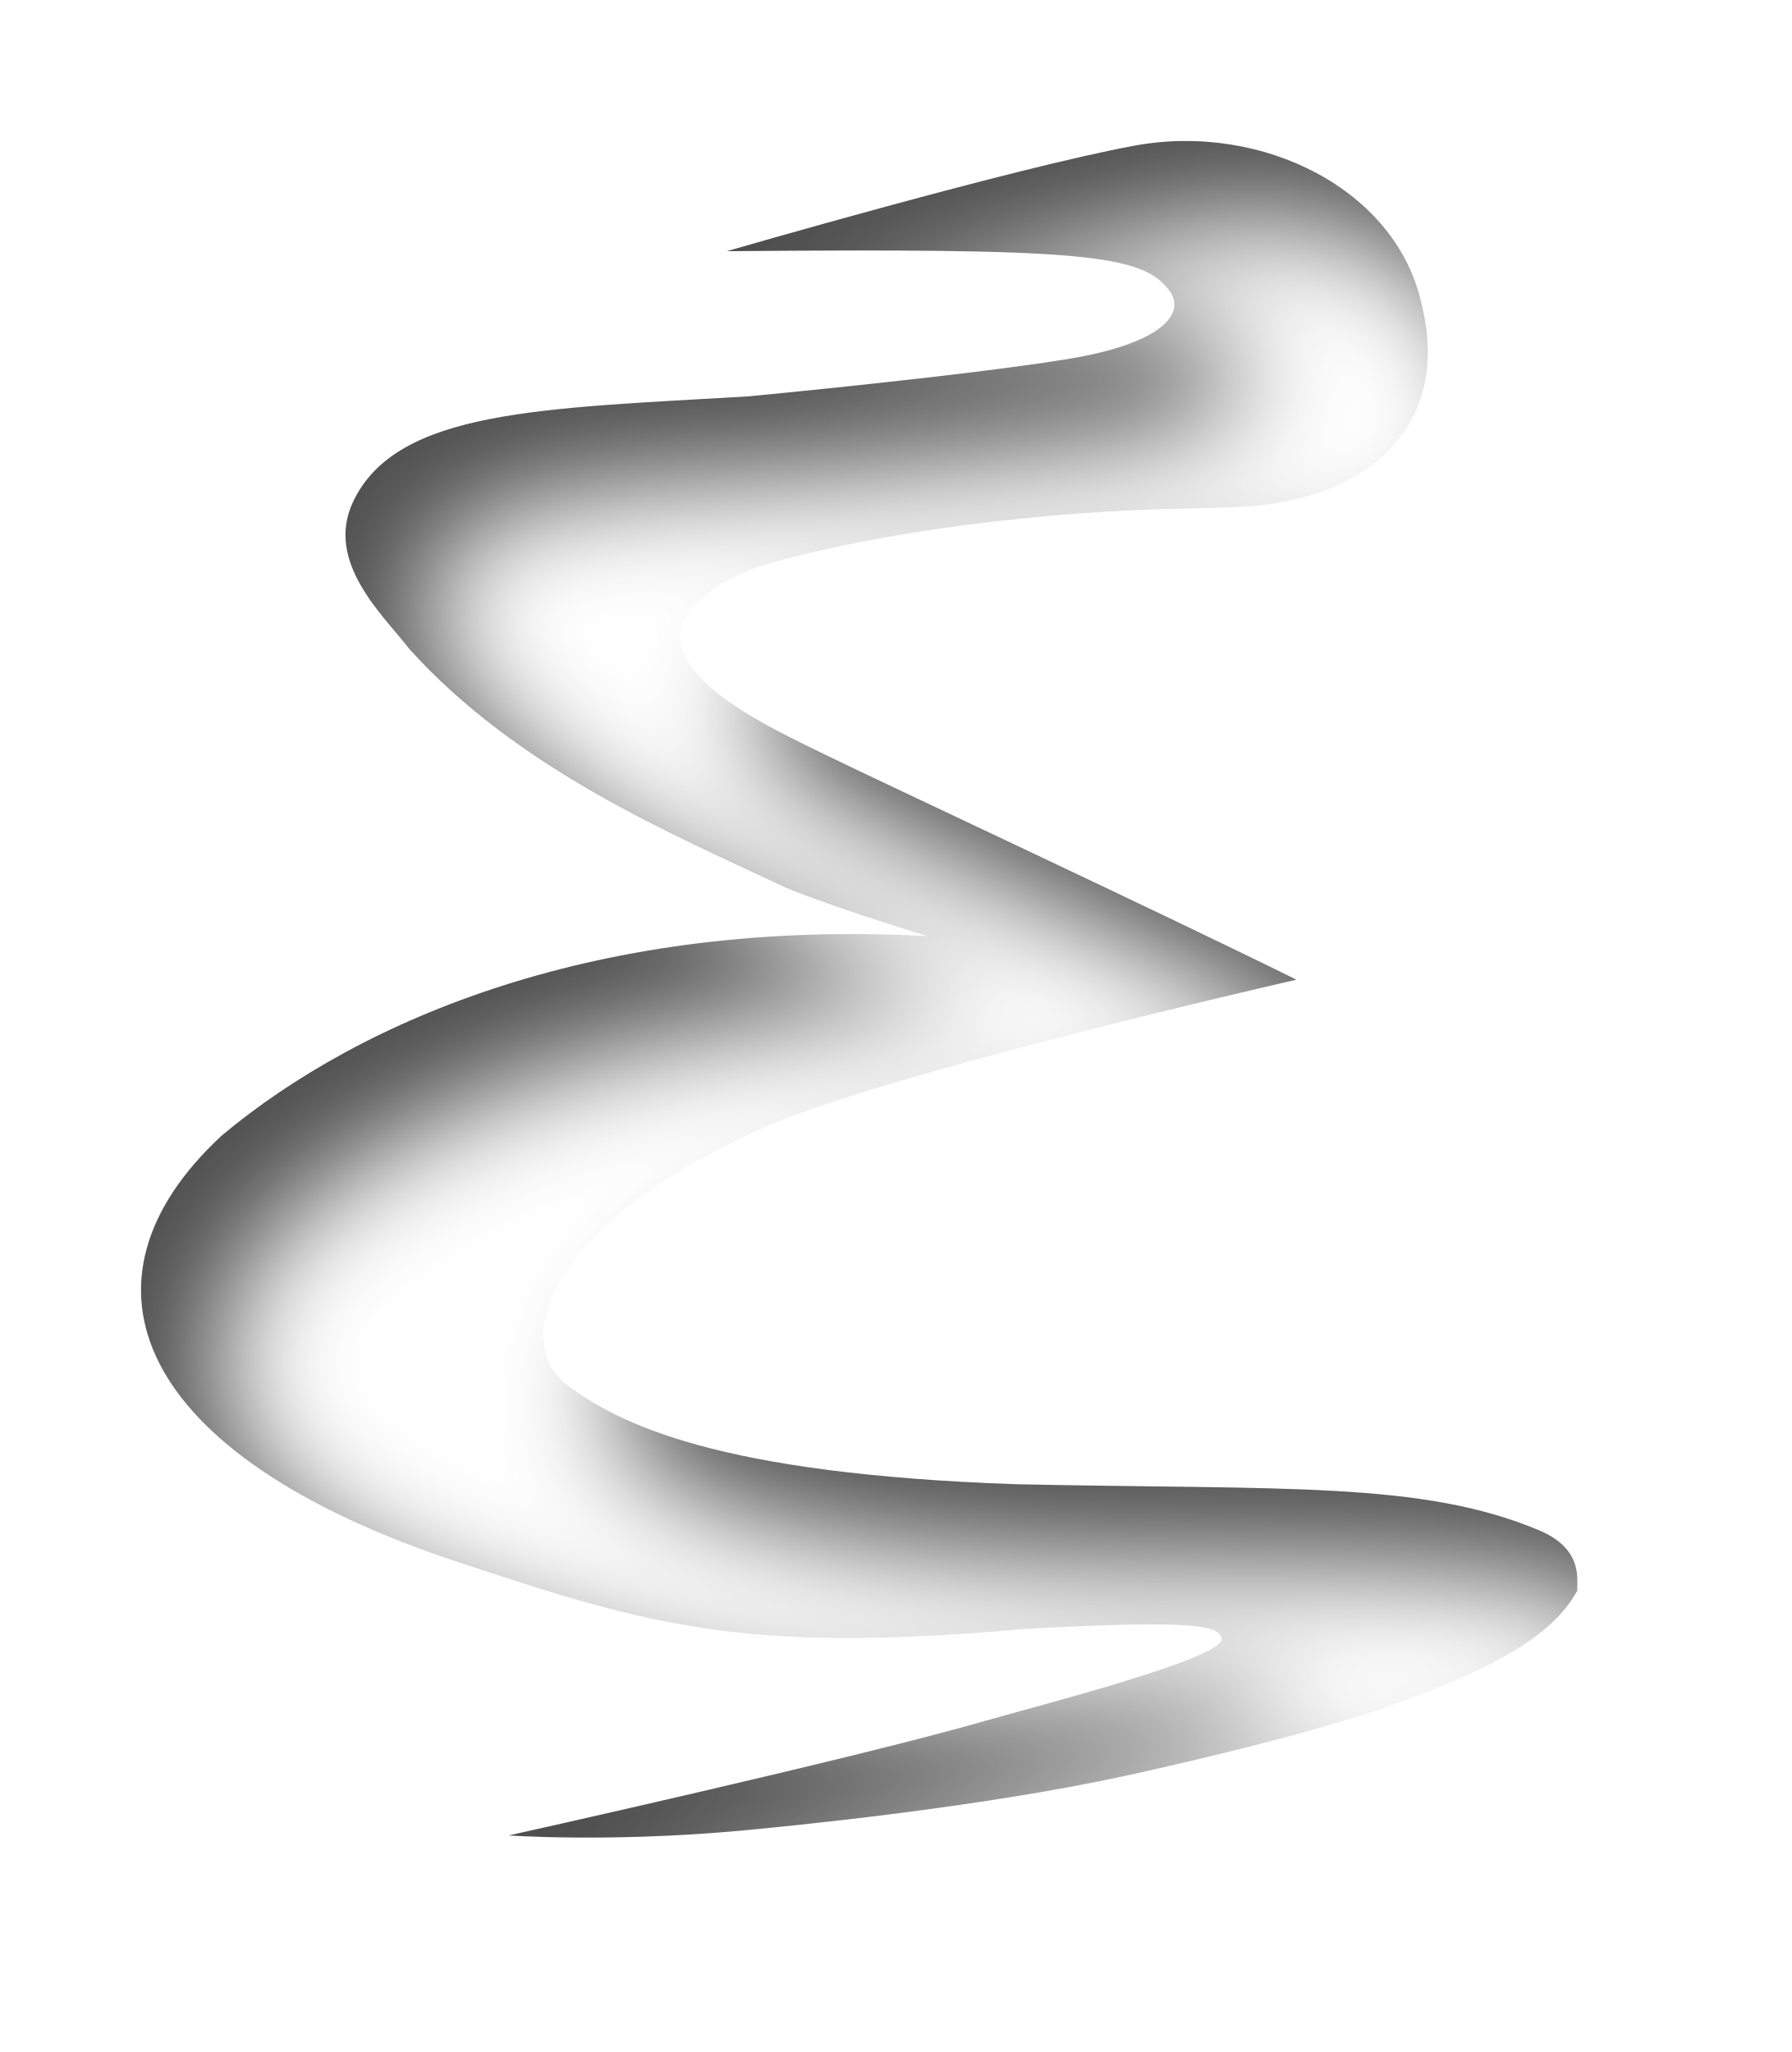
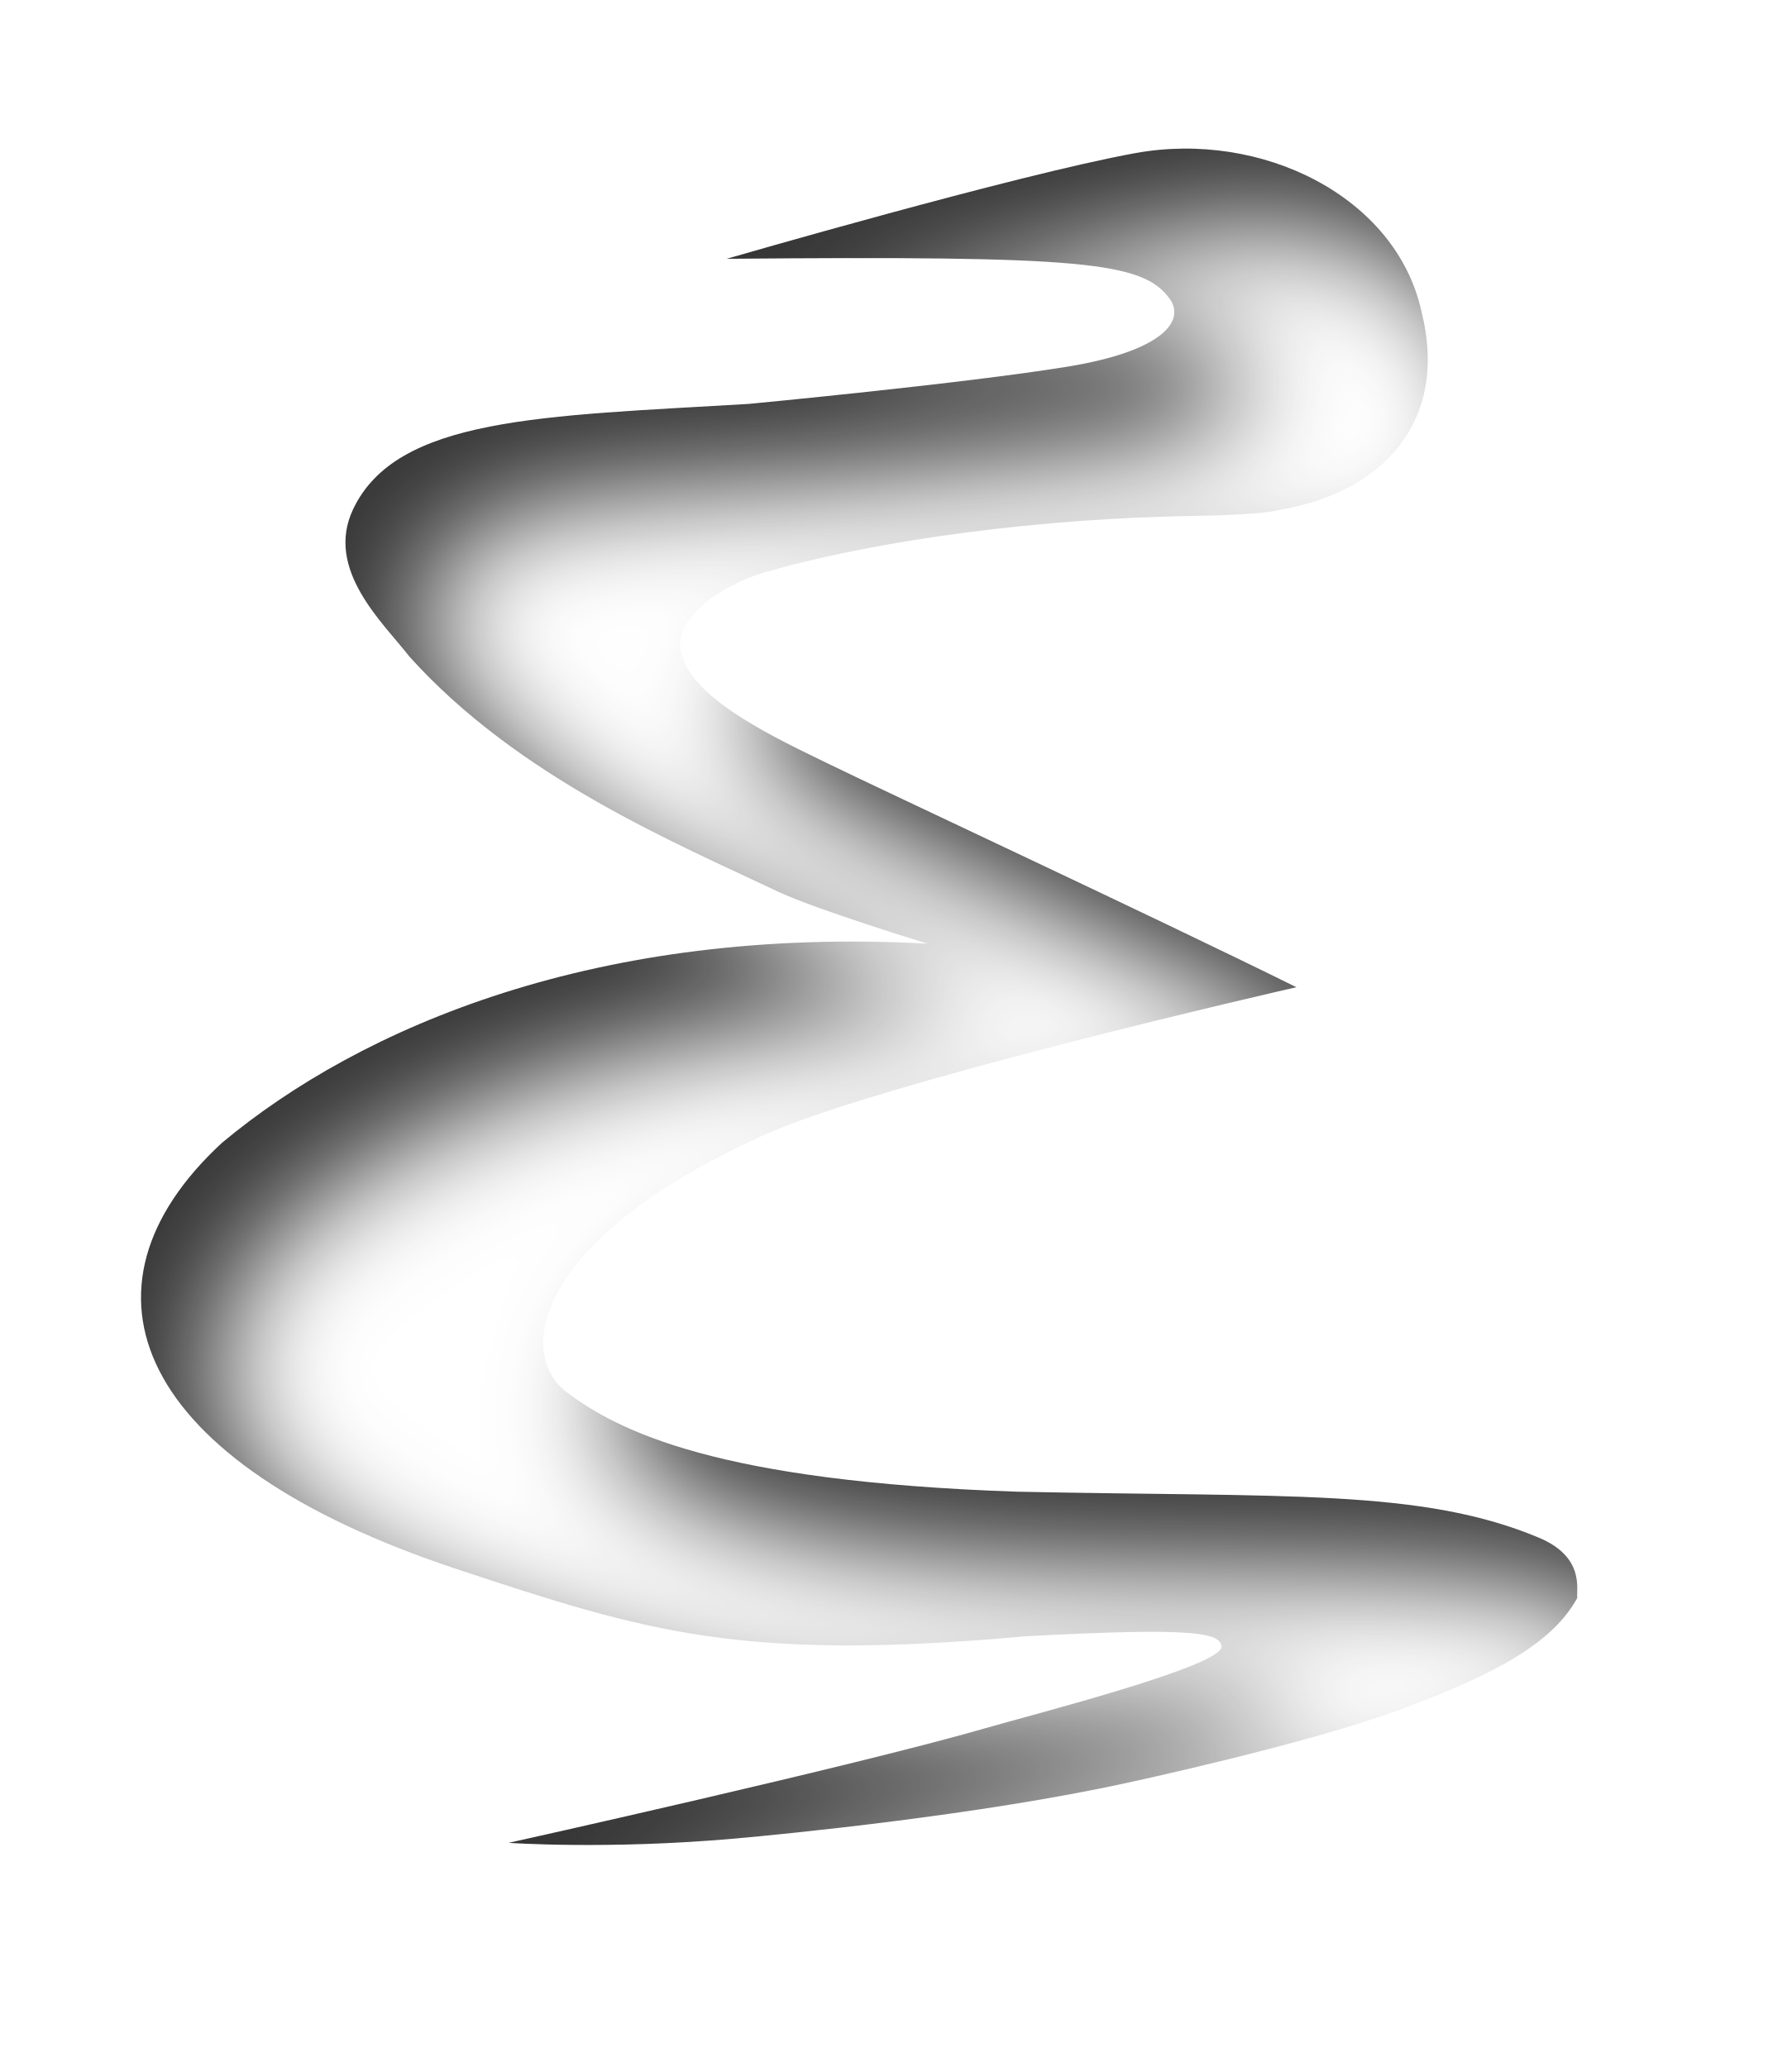
- <svg xmlns="http://www.w3.org/2000/svg" width="104.155mm" height="119.292mm" viewBox="0 0 104.155 119.292" version="1.1" id="svg63901">
+ <svg xmlns="http://www.w3.org/2000/svg" width="52mm" height="60mm" viewBox="0 0 104.155 119.292" version="1.1" id="svg63901">
  <defs id="defs63898">
    <filter style="color-interpolation-filters:sRGB" id="filter50638" x="-0.098" y="-0.083" width="1.247" height="1.209">
      <feGaussianBlur result="result0" in="SourceAlpha" stdDeviation="4" id="feGaussianBlur50632" />
      <feOffset dx="5" dy="5" result="result4" id="feOffset50634" />
      <feComposite in="SourceGraphic" in2="result4" operator="out" result="result3" id="feComposite50636" />
+       <feColorMatrix id="feColorMatrix2031" values="1 0 0 0 0 0 1 0 0 0 0 0 1 0 0 0 0 0 0.8 0 " />
    </filter>
  </defs>
  <g id="layer1" transform="translate(-49.10494,-26.51259)">
-     <path d="m 68.531,146.732 c 0,0 6.713,0.474 15.348,-0.287 c 3.497,-0.308 16.775,-1.612 26.703,-3.79 c 0,0 12.104,-2.59 18.579,-4.977 c 6.775,-2.497 10.462,-4.616 12.122,-7.619 c -0.069,-0.616 0.511,-2.797 -2.614,-4.108 c -7.988,-3.35 -17.253,-2.744 -35.585,-3.133 C 82.755,122.12 75.992,118.718 72.39,115.978 c -3.455,-2.78 -1.717,-10.472 13.085,-17.248 c 7.456,-3.608 36.685,-10.266 36.685,-10.266 c -9.844,-4.866 -28.2,-13.419 -31.973,-15.267 c -3.309,-1.62 -8.605,-4.059 -9.753,-7.01 c -1.301,-2.833 3.074,-5.274 5.518,-5.973 c 7.871,-2.27 18.983,-3.682 29.096,-3.84 c 5.083,-0.082 5.908,-0.407 5.908,-0.407 c 7.014,-1.164 11.632,-5.962 9.708,-13.562 c -1.727,-7.758 -10.836,-12.316 -19.492,-10.738 c -8.151,1.486 -27.798,7.193 -27.798,7.193 c 24.285,-0.21 28.349,0.195 30.165,2.733 c 1.072,1.499 -0.487,3.554 -6.964,4.612 C 99.524,47.356 84.867,48.743 84.867,48.743 c -14.061,0.835 -23.965,0.891 -26.936,7.18 c -1.941,4.109 2.07,7.742 3.827,10.015 c 7.428,8.26 18.157,12.715 25.063,15.996 c 2.598,1.234 10.223,3.566 10.223,3.566 c -22.404,-1.233 -38.566,5.647 -48.046,13.568 c -10.723,9.918 -5.979,21.74 15.988,29.018 c 12.975,4.299 19.41,6.321 38.764,4.578 c 11.4,-0.614 13.197,-0.248 13.311,0.687 c 0.16,1.318 -12.662,4.588 -16.162,5.598 c -8.905,2.569 -32.25,7.756 -32.366,7.781 z" id="path4237" style="fill:#4e4e4e;fill-rule:evenodd;stroke:#000000;stroke-width:0;filter:url(#filter50638)" transform="matrix(0.8537835,0,0,0.8537835,20.16783,7.937699)" />
+     <path d="m 68.531,146.732 c 0,0 6.713,0.474 15.348,-0.287 c 3.497,-0.308 16.775,-1.612 26.703,-3.79 c 0,0 12.104,-2.59 18.579,-4.977 c 6.775,-2.497 10.462,-4.616 12.122,-7.619 c -0.069,-0.616 0.511,-2.797 -2.614,-4.108 c -7.988,-3.35 -17.253,-2.744 -35.585,-3.133 C 82.755,122.12 75.992,118.718 72.39,115.978 c -3.455,-2.78 -1.717,-10.472 13.085,-17.248 c 7.456,-3.608 36.685,-10.266 36.685,-10.266 c -9.844,-4.866 -28.2,-13.419 -31.973,-15.267 c -3.309,-1.62 -8.605,-4.059 -9.753,-7.01 c -1.301,-2.833 3.074,-5.274 5.518,-5.973 c 7.871,-2.27 18.983,-3.682 29.096,-3.84 c 5.083,-0.082 5.908,-0.407 5.908,-0.407 c 7.014,-1.164 11.632,-5.962 9.708,-13.562 c -1.727,-7.758 -10.836,-12.316 -19.492,-10.738 c -8.151,1.486 -27.798,7.193 -27.798,7.193 c 24.285,-0.21 28.349,0.195 30.165,2.733 c 1.072,1.499 -0.487,3.554 -6.964,4.612 C 99.524,47.356 84.867,48.743 84.867,48.743 c -14.061,0.835 -23.965,0.891 -26.936,7.18 c -1.941,4.109 2.07,7.742 3.827,10.015 c 7.428,8.26 18.157,12.715 25.063,15.996 c 2.598,1.234 10.223,3.566 10.223,3.566 c -22.404,-1.233 -38.566,5.647 -48.046,13.568 c -10.723,9.918 -5.979,21.74 15.988,29.018 c 12.975,4.299 19.41,6.321 38.764,4.578 c 11.4,-0.614 13.197,-0.248 13.311,0.687 c 0.16,1.318 -12.662,4.588 -16.162,5.598 c -8.905,2.569 -32.25,7.756 -32.366,7.781 z" id="path4237" style="fill:#020202;fill-rule:evenodd;stroke:#000000;stroke-width:0;filter:url(#filter50638)" transform="matrix(0.8537835,0,0,0.8537835,20.16783,7.937699)" />
  </g>
</svg>
